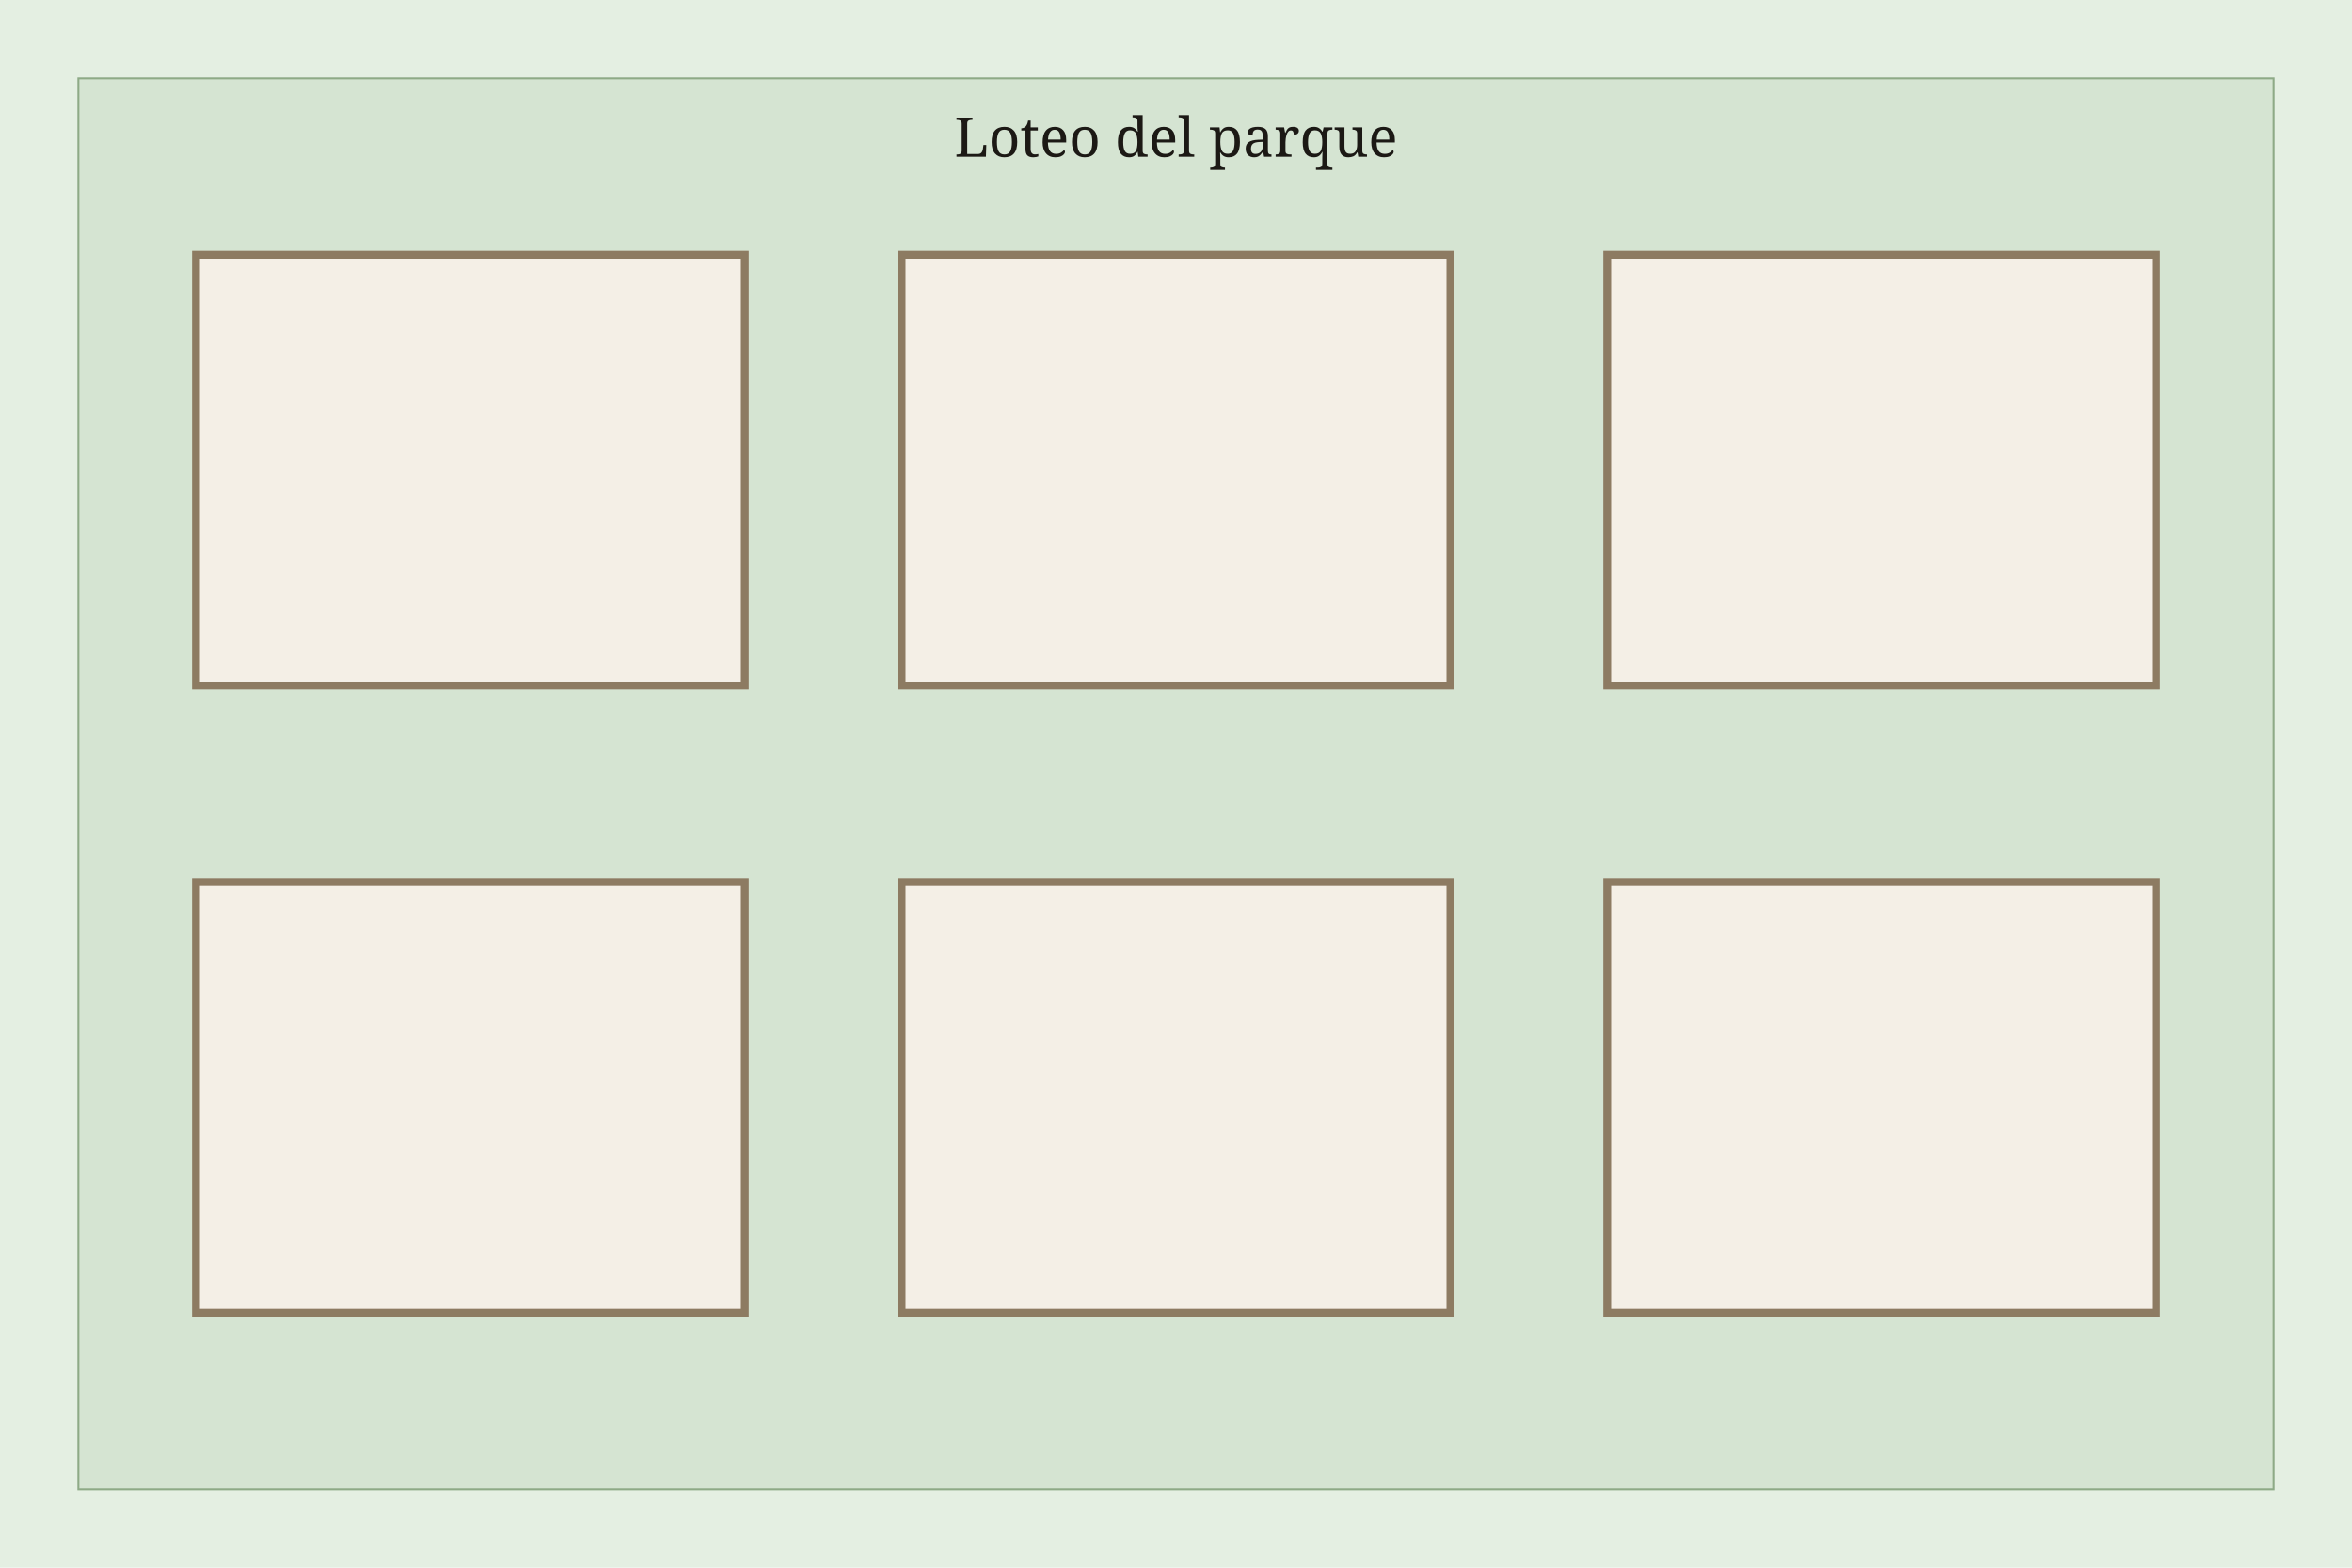
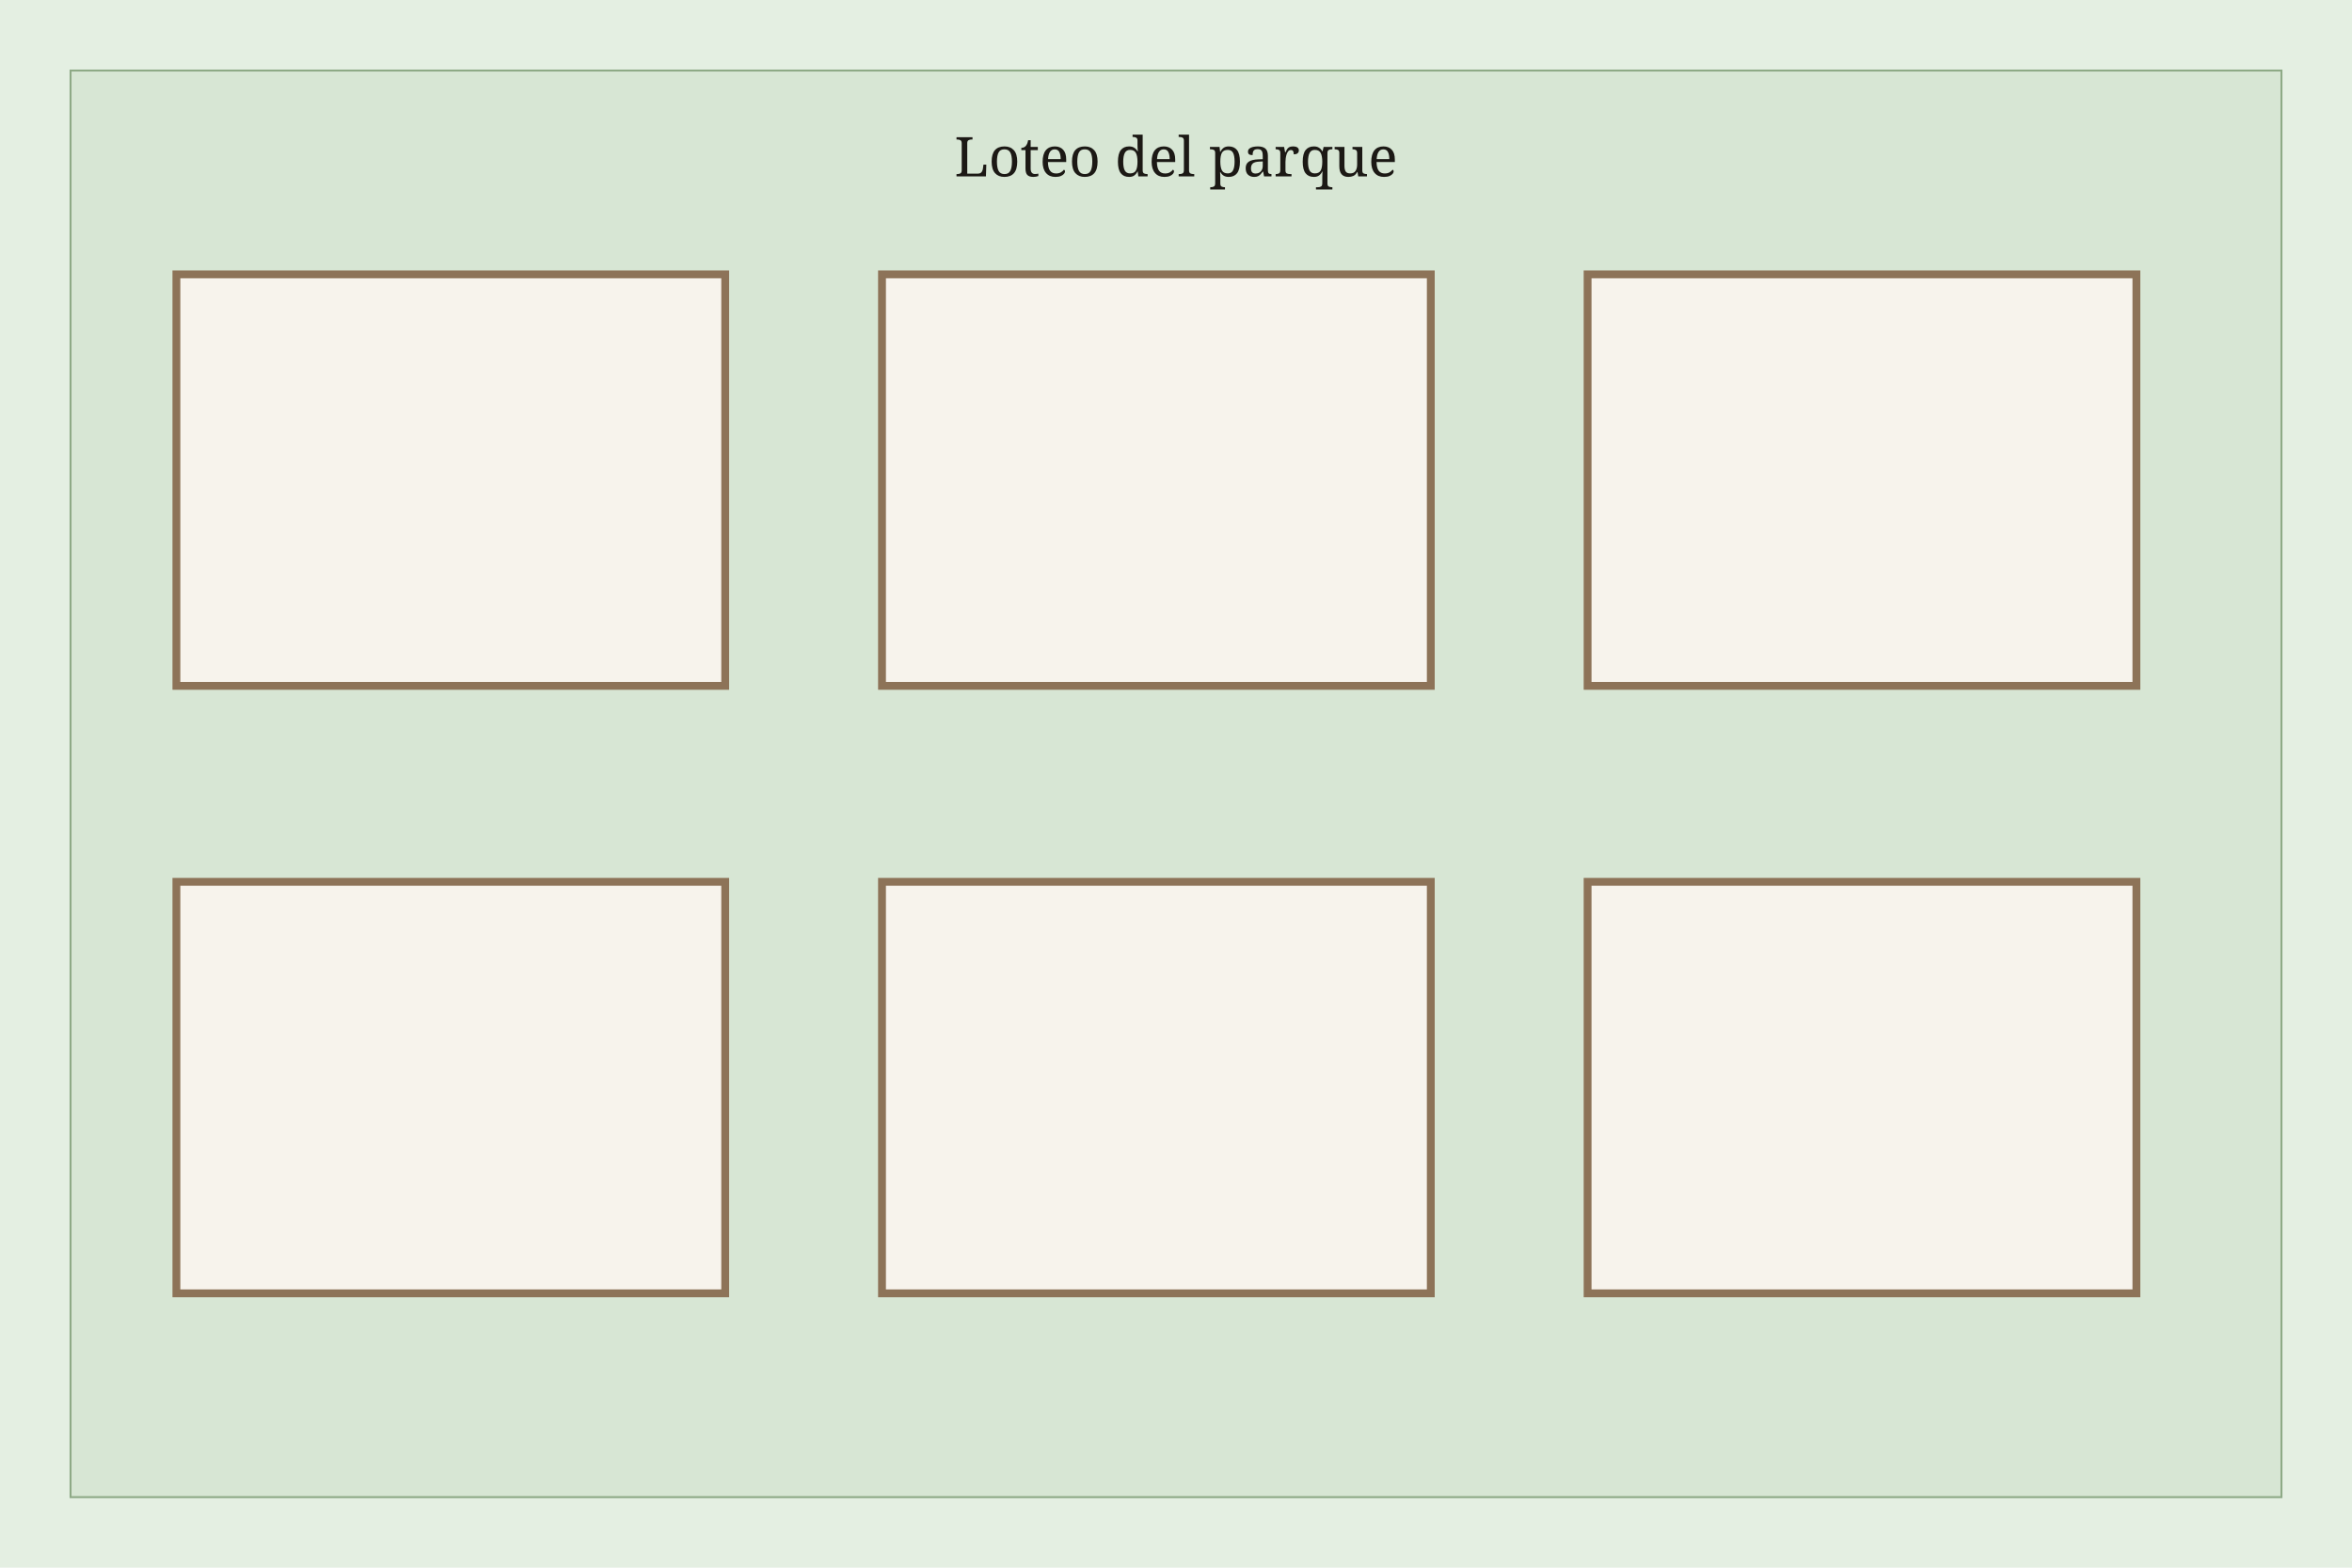
- <svg xmlns="http://www.w3.org/2000/svg" viewBox="0 0 1200 800">
+ <svg xmlns="http://www.w3.org/2000/svg" width="1200" height="800" viewBox="0 0 1200 800">
  <rect width="1200" height="800" fill="#e4efe2" />
-   <rect x="40" y="40" width="1120" height="720" fill="#d5e4d2" stroke="#8eaa86" />
-   <g fill="#f4efe6" stroke="#8d7b62" stroke-width="4">
-     <rect x="100" y="130" width="280" height="220" />
-     <rect x="460" y="130" width="280" height="220" />
-     <rect x="820" y="130" width="280" height="220" />
-     <rect x="100" y="450" width="280" height="220" />
-     <rect x="460" y="450" width="280" height="220" />
-     <rect x="820" y="450" width="280" height="220" />
+   <rect x="36" y="36" width="1128" height="728" fill="#d7e6d4" stroke="#8eaa86" />
+   <g fill="#f7f3ec" stroke="#8d7358" stroke-width="4">
+     <rect x="90" y="140" width="280" height="210" />
+     <rect x="450" y="140" width="280" height="210" />
+     <rect x="810" y="140" width="280" height="210" />
+     <rect x="90" y="450" width="280" height="210" />
+     <rect x="450" y="450" width="280" height="210" />
+     <rect x="810" y="450" width="280" height="210" />
  </g>
-   <text x="600" y="80" text-anchor="middle" font-family="Georgia, serif" font-size="28" fill="#1c1915">Loteo del parque</text>
+   <text x="600" y="90" text-anchor="middle" font-family="Georgia, serif" font-size="28" fill="#1c1915">Loteo del parque</text>
</svg>
